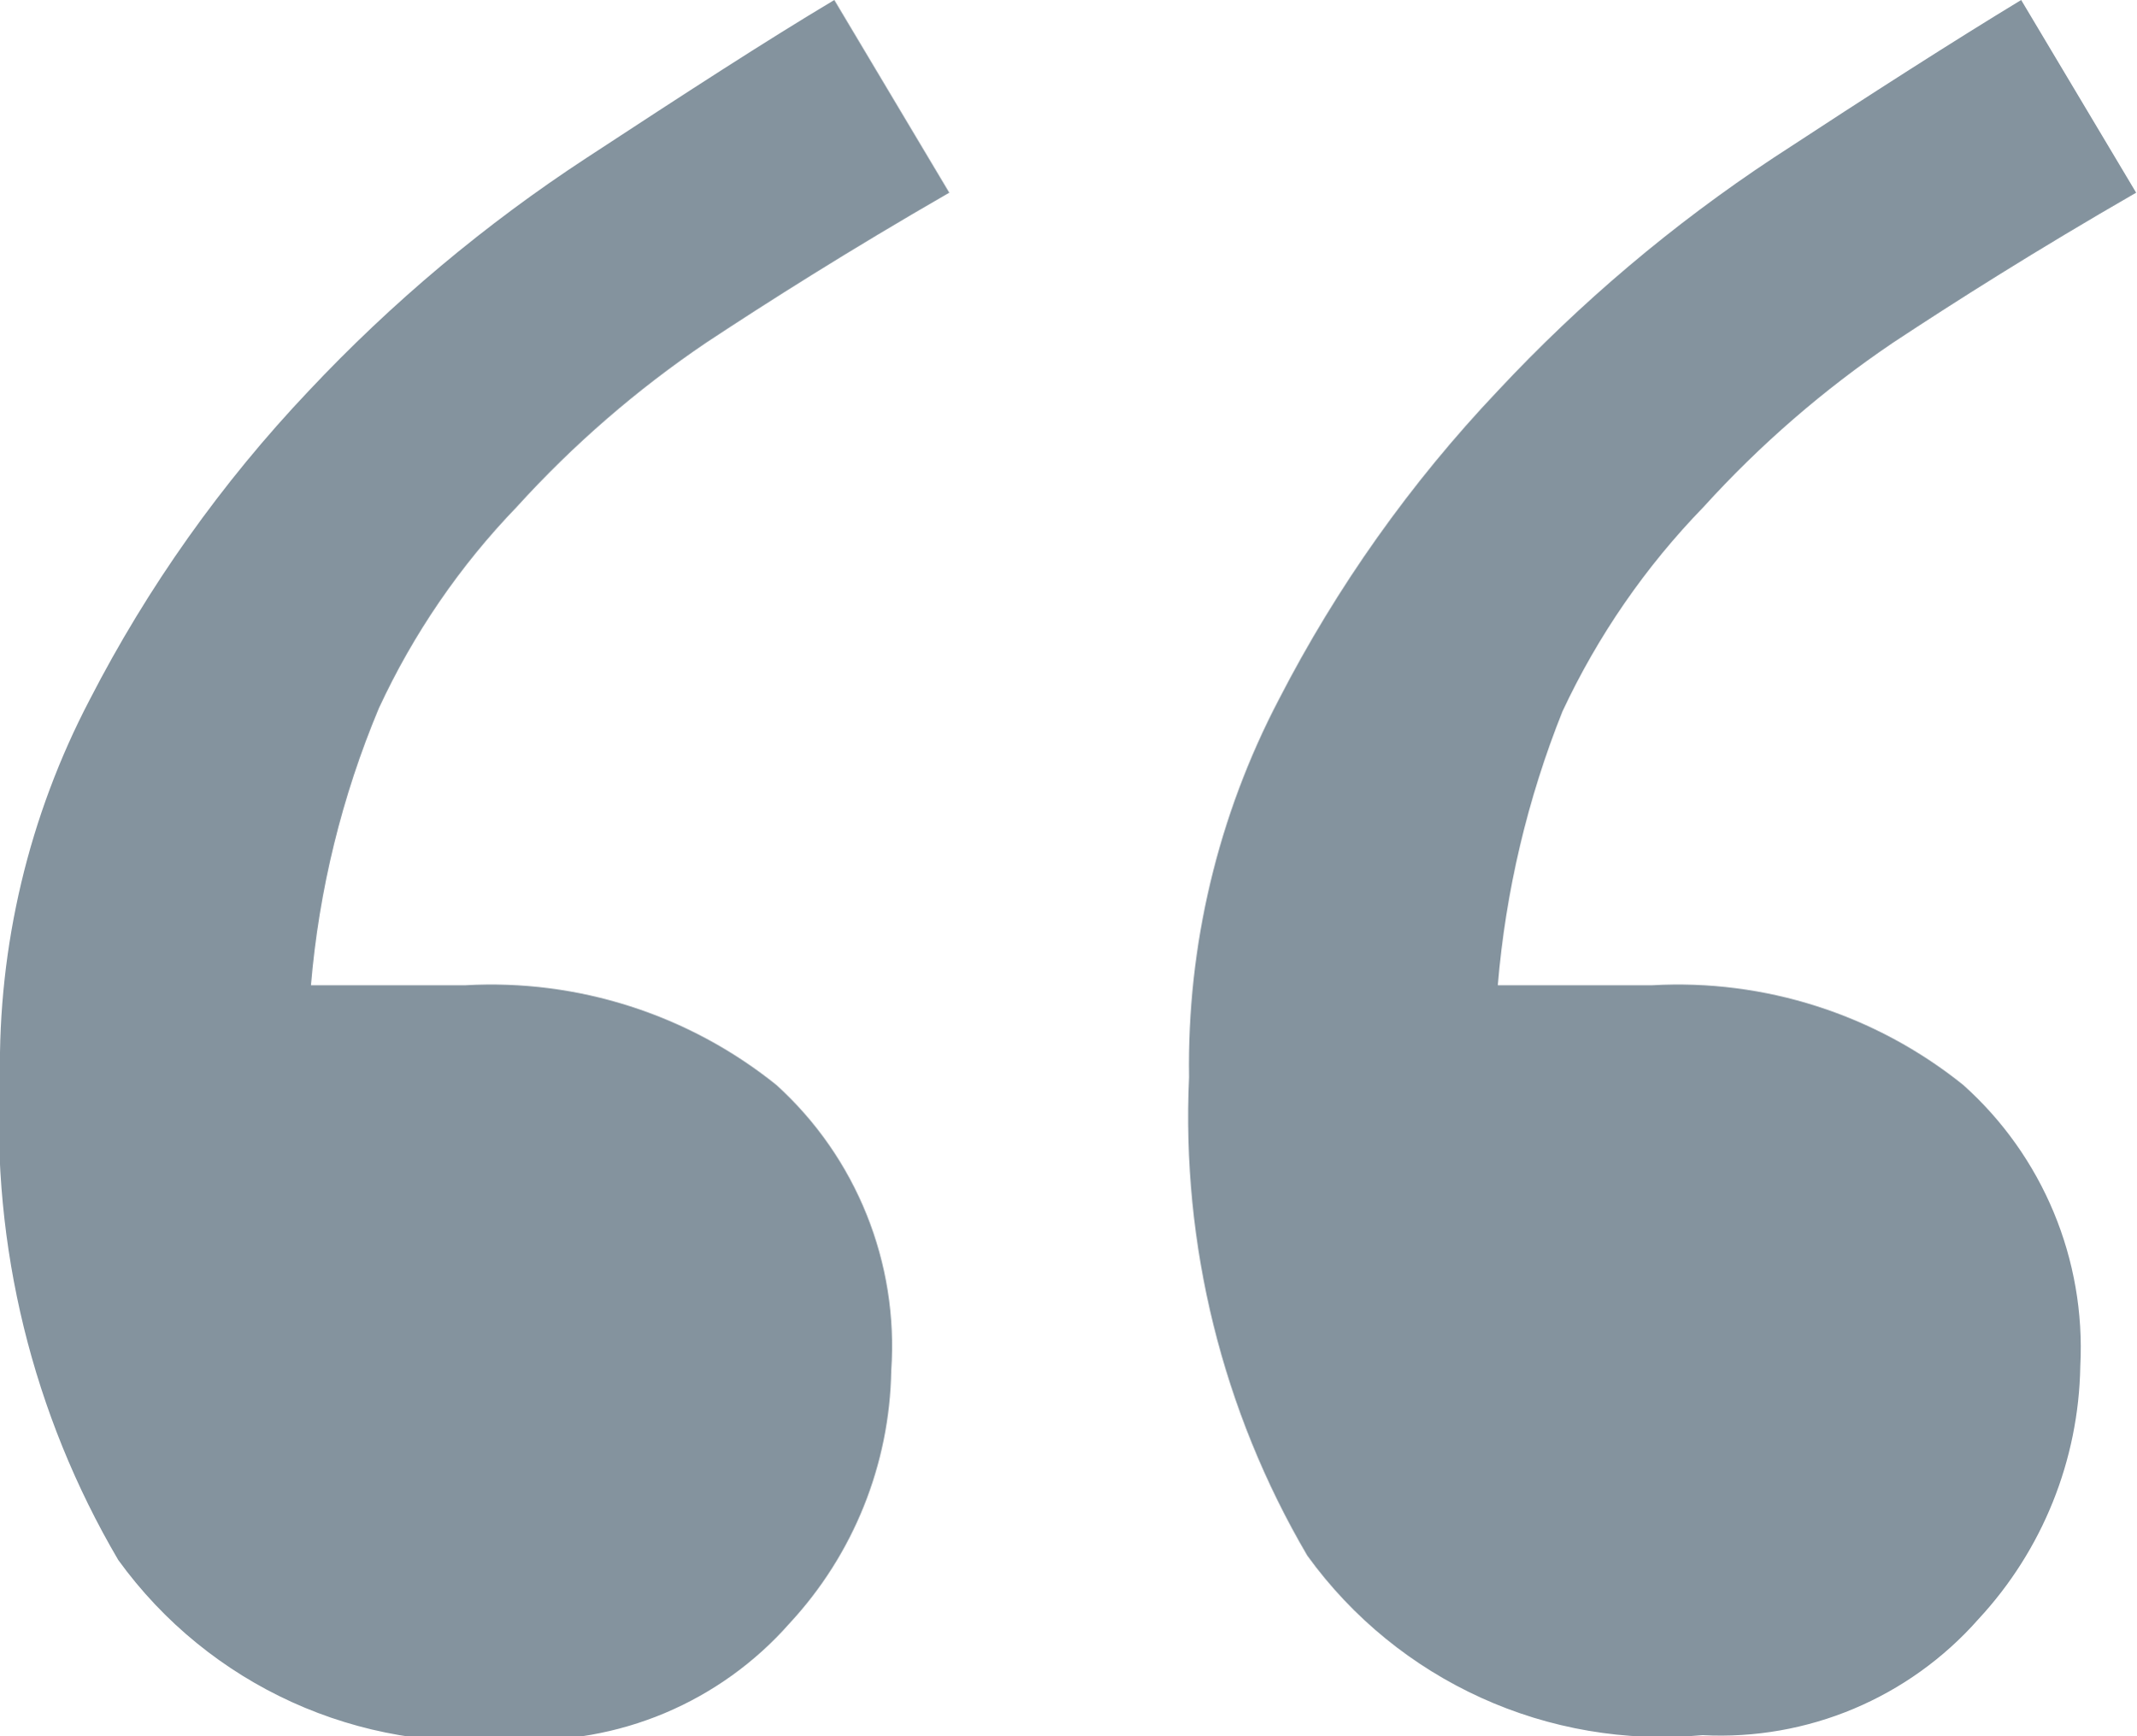
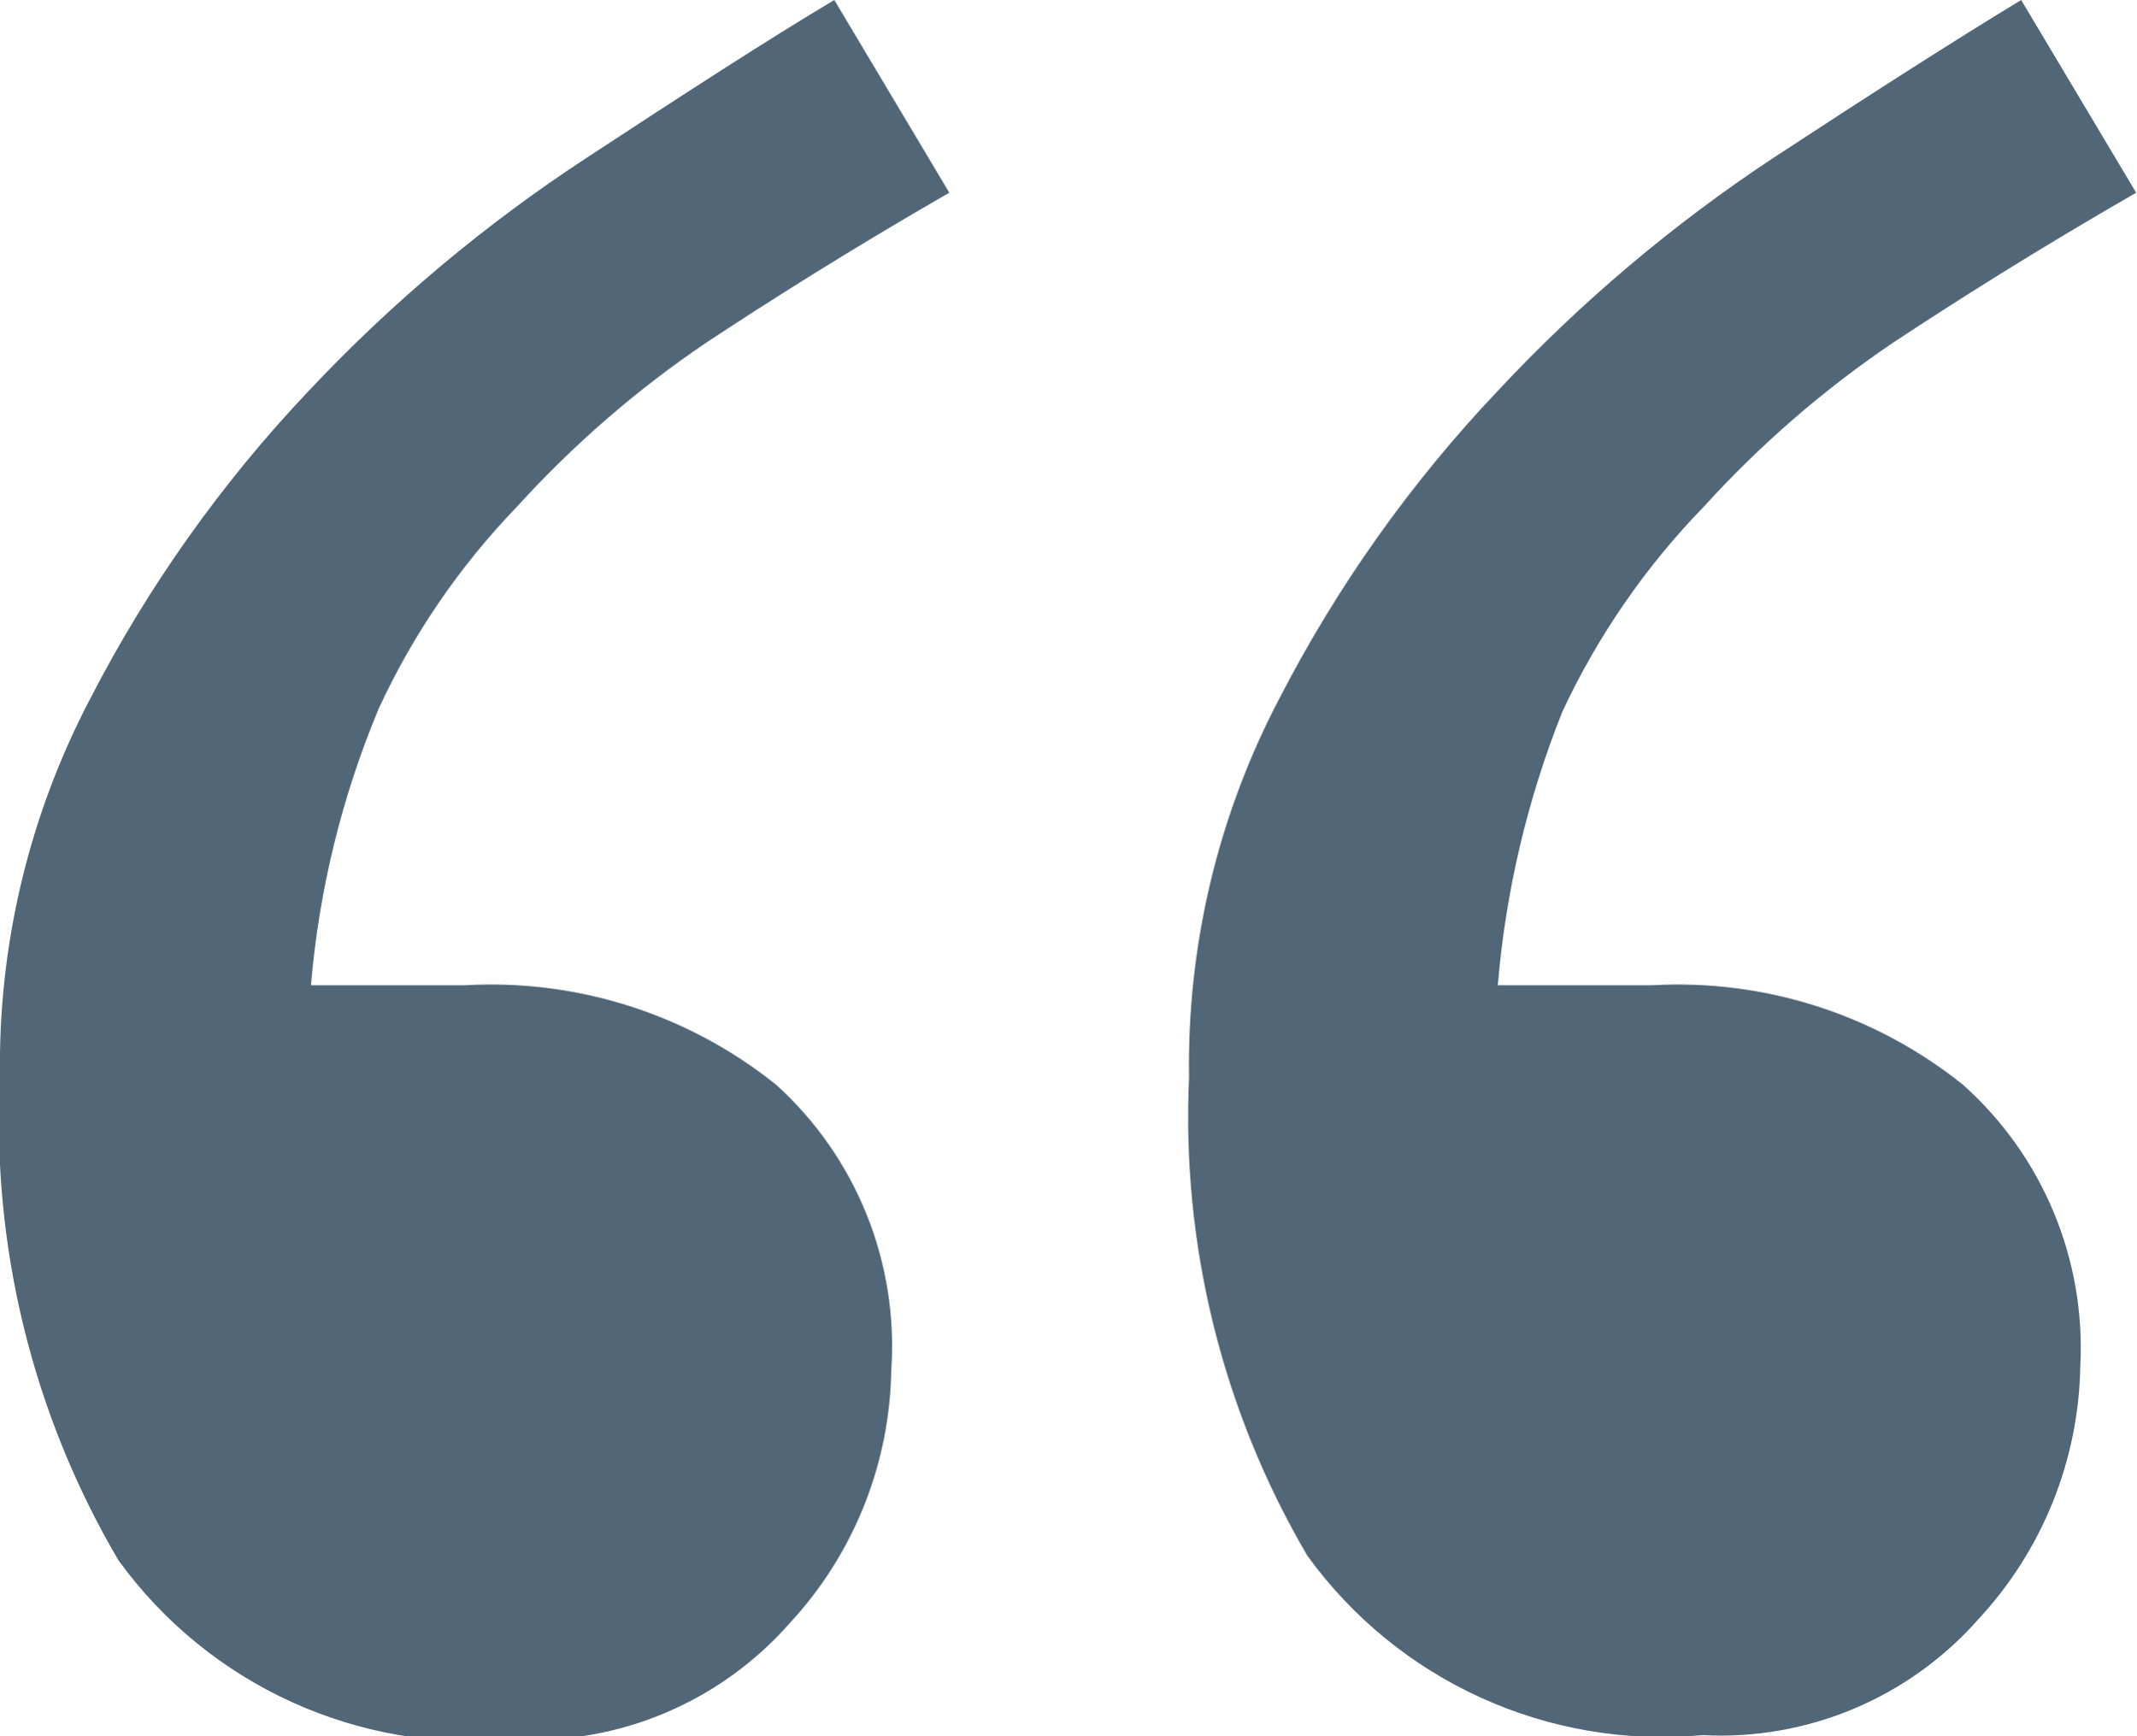
<svg xmlns="http://www.w3.org/2000/svg" viewBox="0 0 19.51 15.85">
  <defs>
-     <style>.a{fill:#516676;fill-opacity:0.7;}</style>
+     <style>.a{fill:#516676;}</style>
  </defs>
  <path class="a" d="M8.67,1.76c-.92.53-1.66,1-2.22,1.37a9.59,9.59,0,0,0-1.73,1.5A6.71,6.71,0,0,0,3.46,6.47,8.37,8.37,0,0,0,2.84,9H4.25a4.16,4.16,0,0,1,2.84.91,3.22,3.22,0,0,1,1.05,2.61,3.48,3.48,0,0,1-.93,2.31,3.14,3.14,0,0,1-2.52,1.06,4,4,0,0,1-3.61-1.64A7.92,7.92,0,0,1,0,9.84,7.2,7.2,0,0,1,.82,6.39a12.23,12.23,0,0,1,2-2.82A14,14,0,0,1,5.36,1.44C6.26.85,7,.37,7.62,0Zm10.84,0c-.92.53-1.66,1-2.22,1.37a9.59,9.59,0,0,0-1.73,1.5A6.83,6.83,0,0,0,14.27,6.5,8.7,8.7,0,0,0,13.68,9h1.41a4.16,4.16,0,0,1,2.84.91A3.22,3.22,0,0,1,19,12.48a3.48,3.48,0,0,1-.93,2.31,3.14,3.14,0,0,1-2.52,1.06,4,4,0,0,1-3.61-1.64,7.92,7.92,0,0,1-1.08-4.37,7.2,7.2,0,0,1,.82-3.45,12.23,12.23,0,0,1,2-2.82A14,14,0,0,1,16.2,1.44C17.1.85,17.85.37,18.46,0Z" />
</svg>
